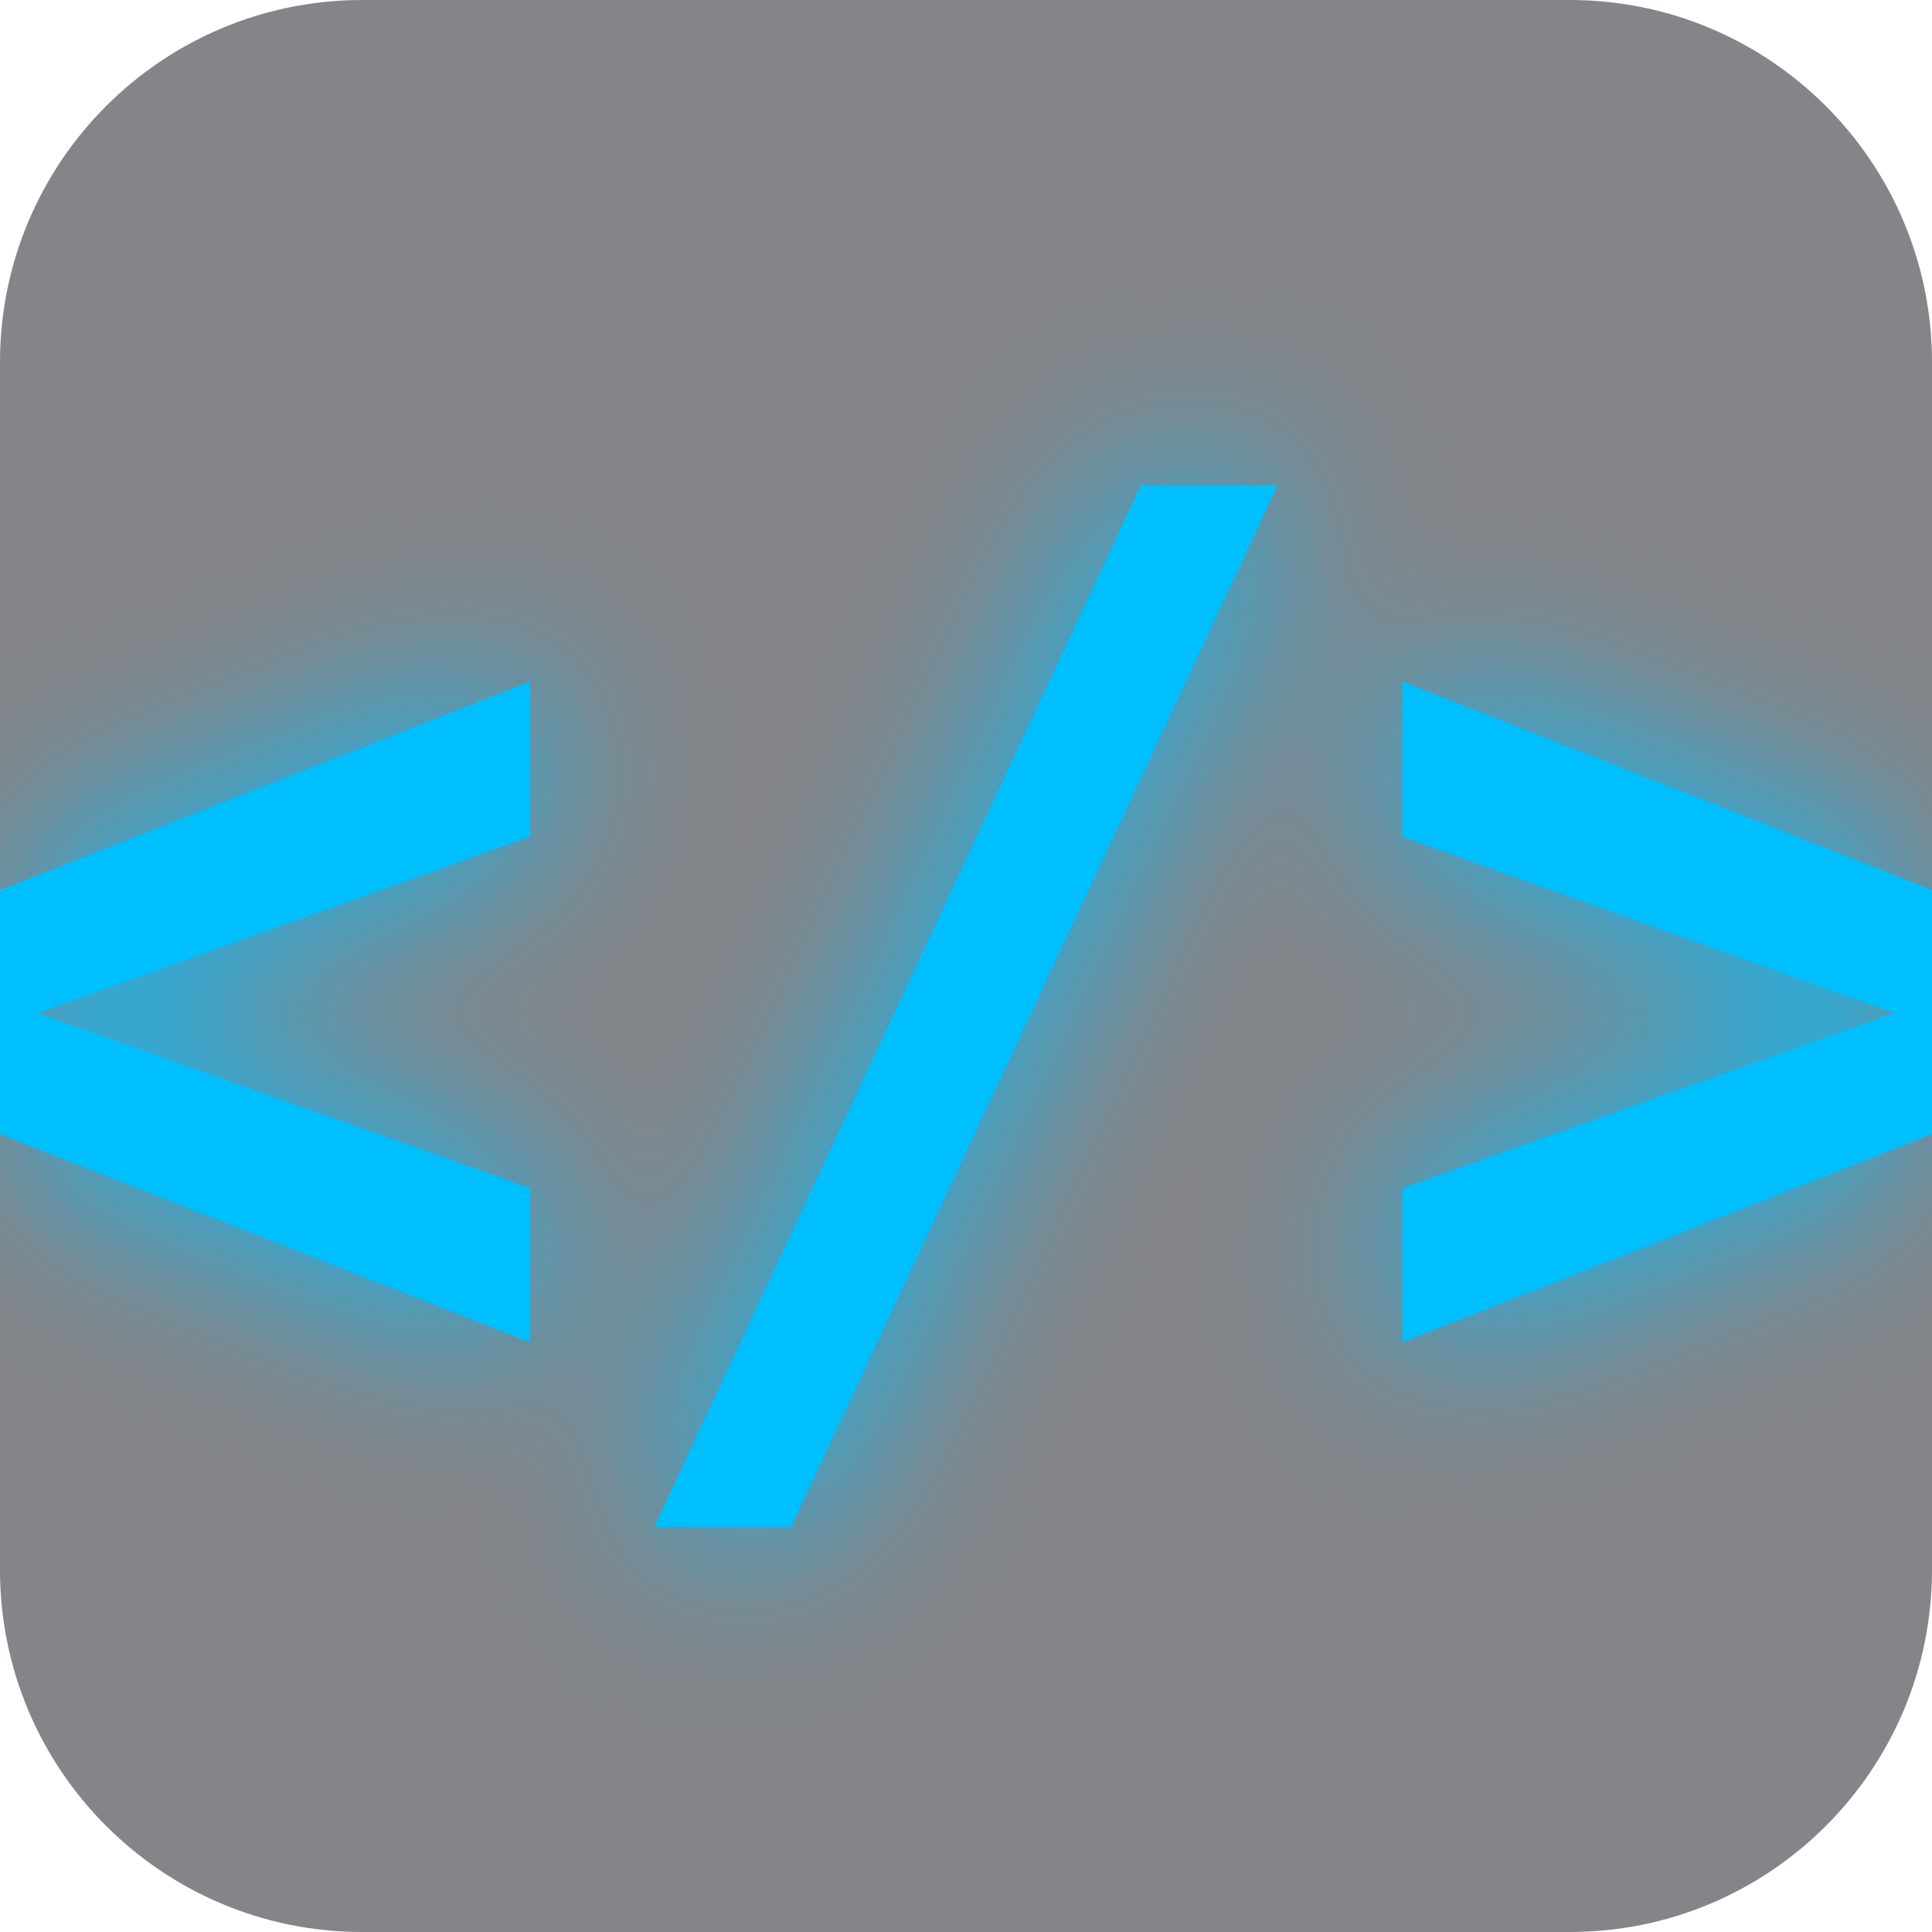
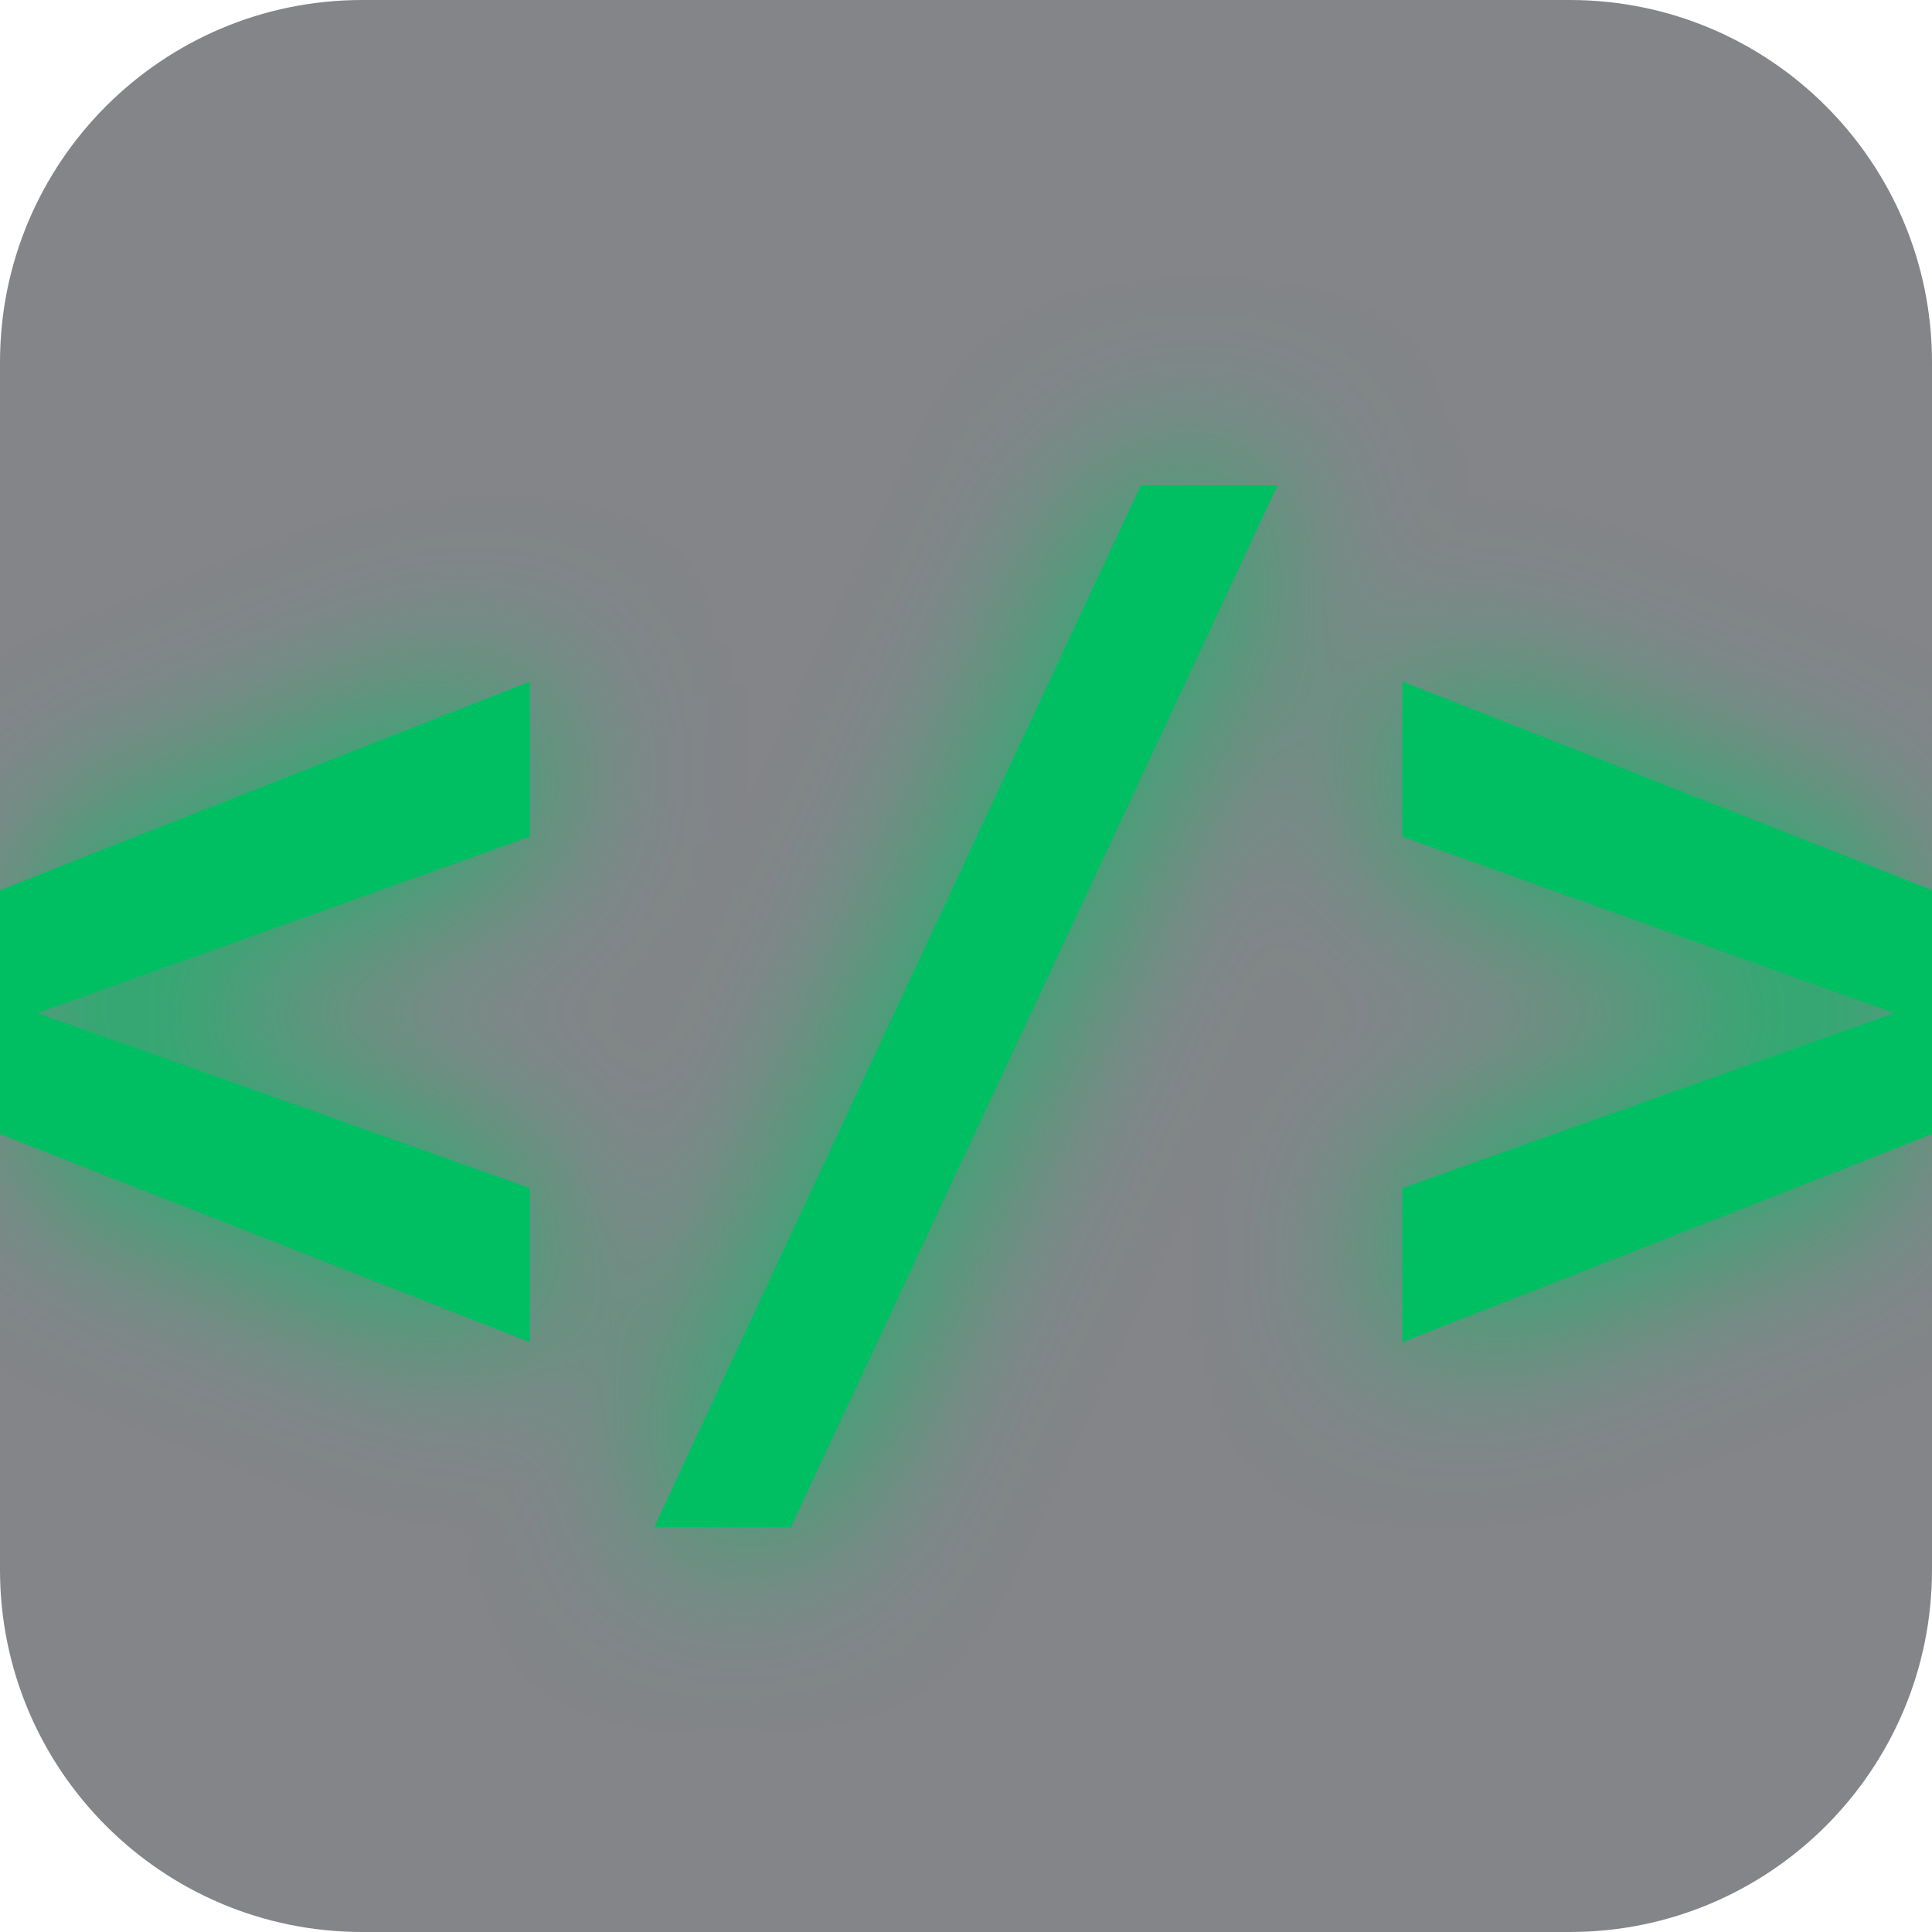
<svg xmlns="http://www.w3.org/2000/svg" width="64" height="64" viewBox="0 0 64 64">
  <defs>
    <filter id="glow" x="-50%" y="-50%" width="200%" height="200%">
      <feGaussianBlur stdDeviation="3" result="coloredBlur" />
      <feMerge>
        <feMergeNode in="coloredBlur" />
        <feMergeNode in="SourceGraphic" />
      </feMerge>
    </filter>
  </defs>
  <rect width="64" height="64" rx="12" fill="rgba(8, 12, 20, 0.5)" />
-   <text x="50%" y="50%" dy=".35em" font-family="monospace" font-size="42" font-weight="bold" fill="#00BFFF" text-anchor="middle" filter="url(#glow)">
+   <text x="50%" y="50%" dy=".35em" font-family="monospace" font-size="42" font-weight="bold" fill="#00BF63" text-anchor="middle" filter="url(#glow)">
        &lt;/&gt;
    </text>
</svg>
